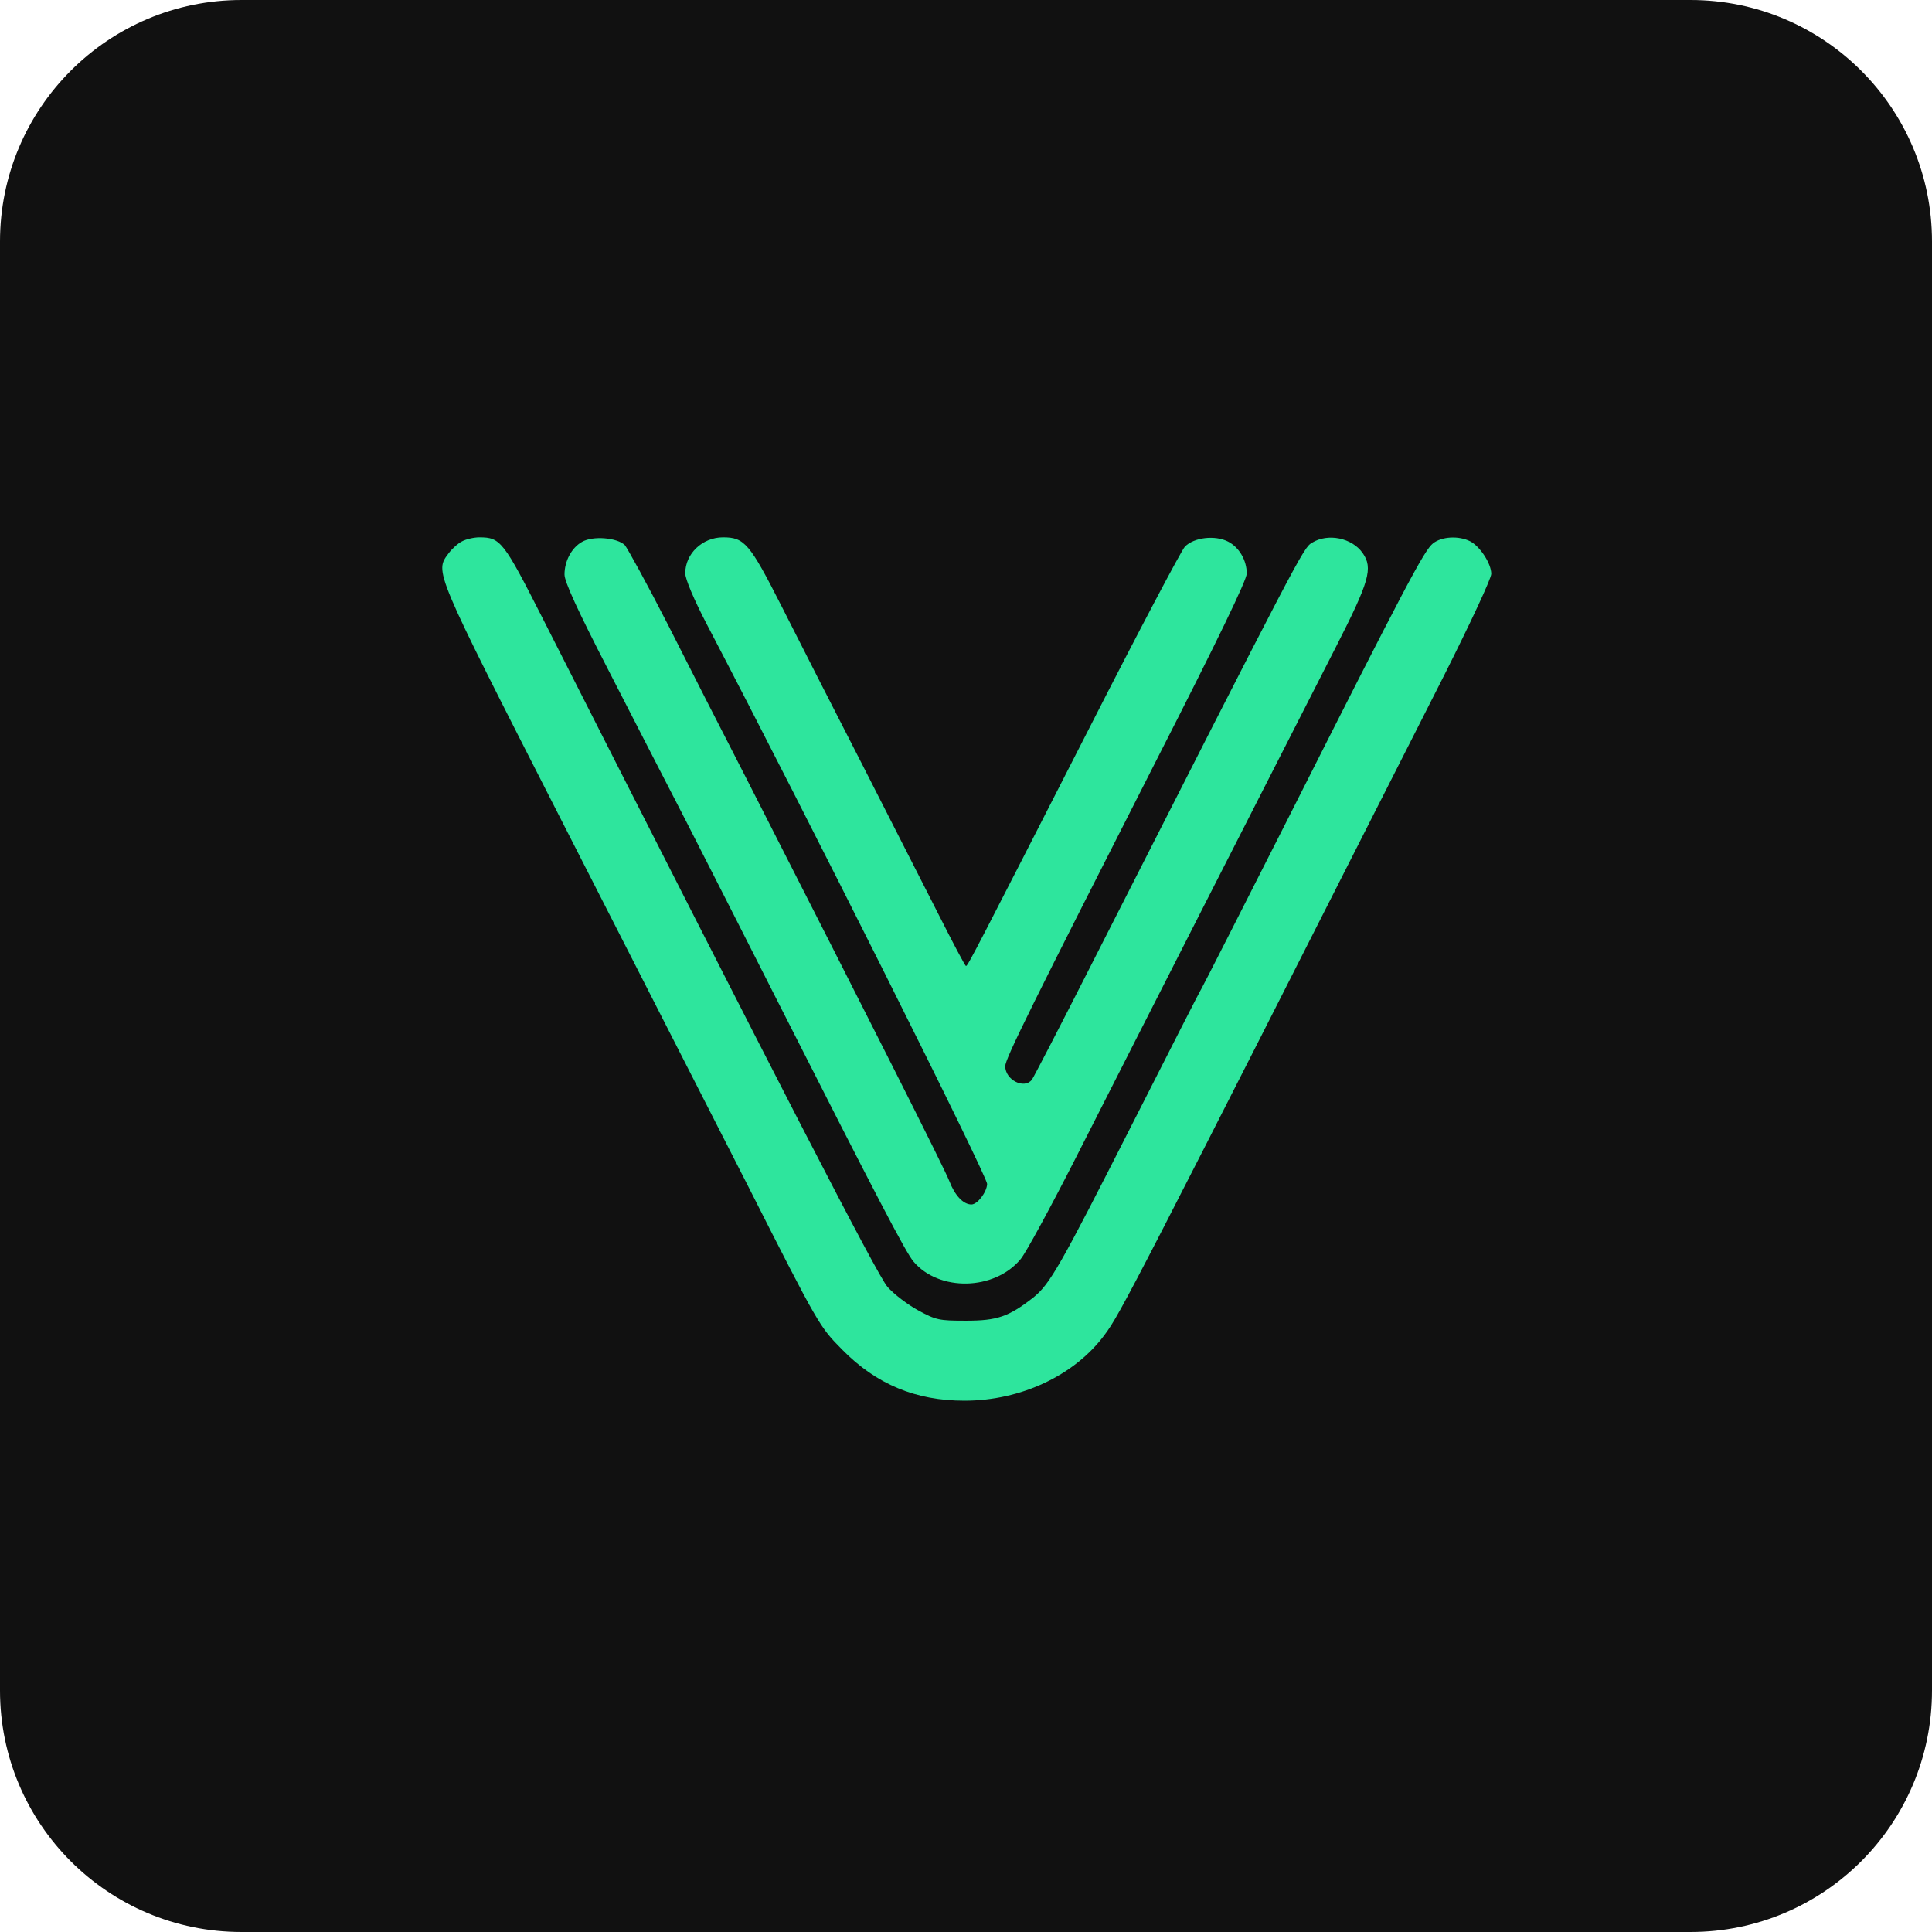
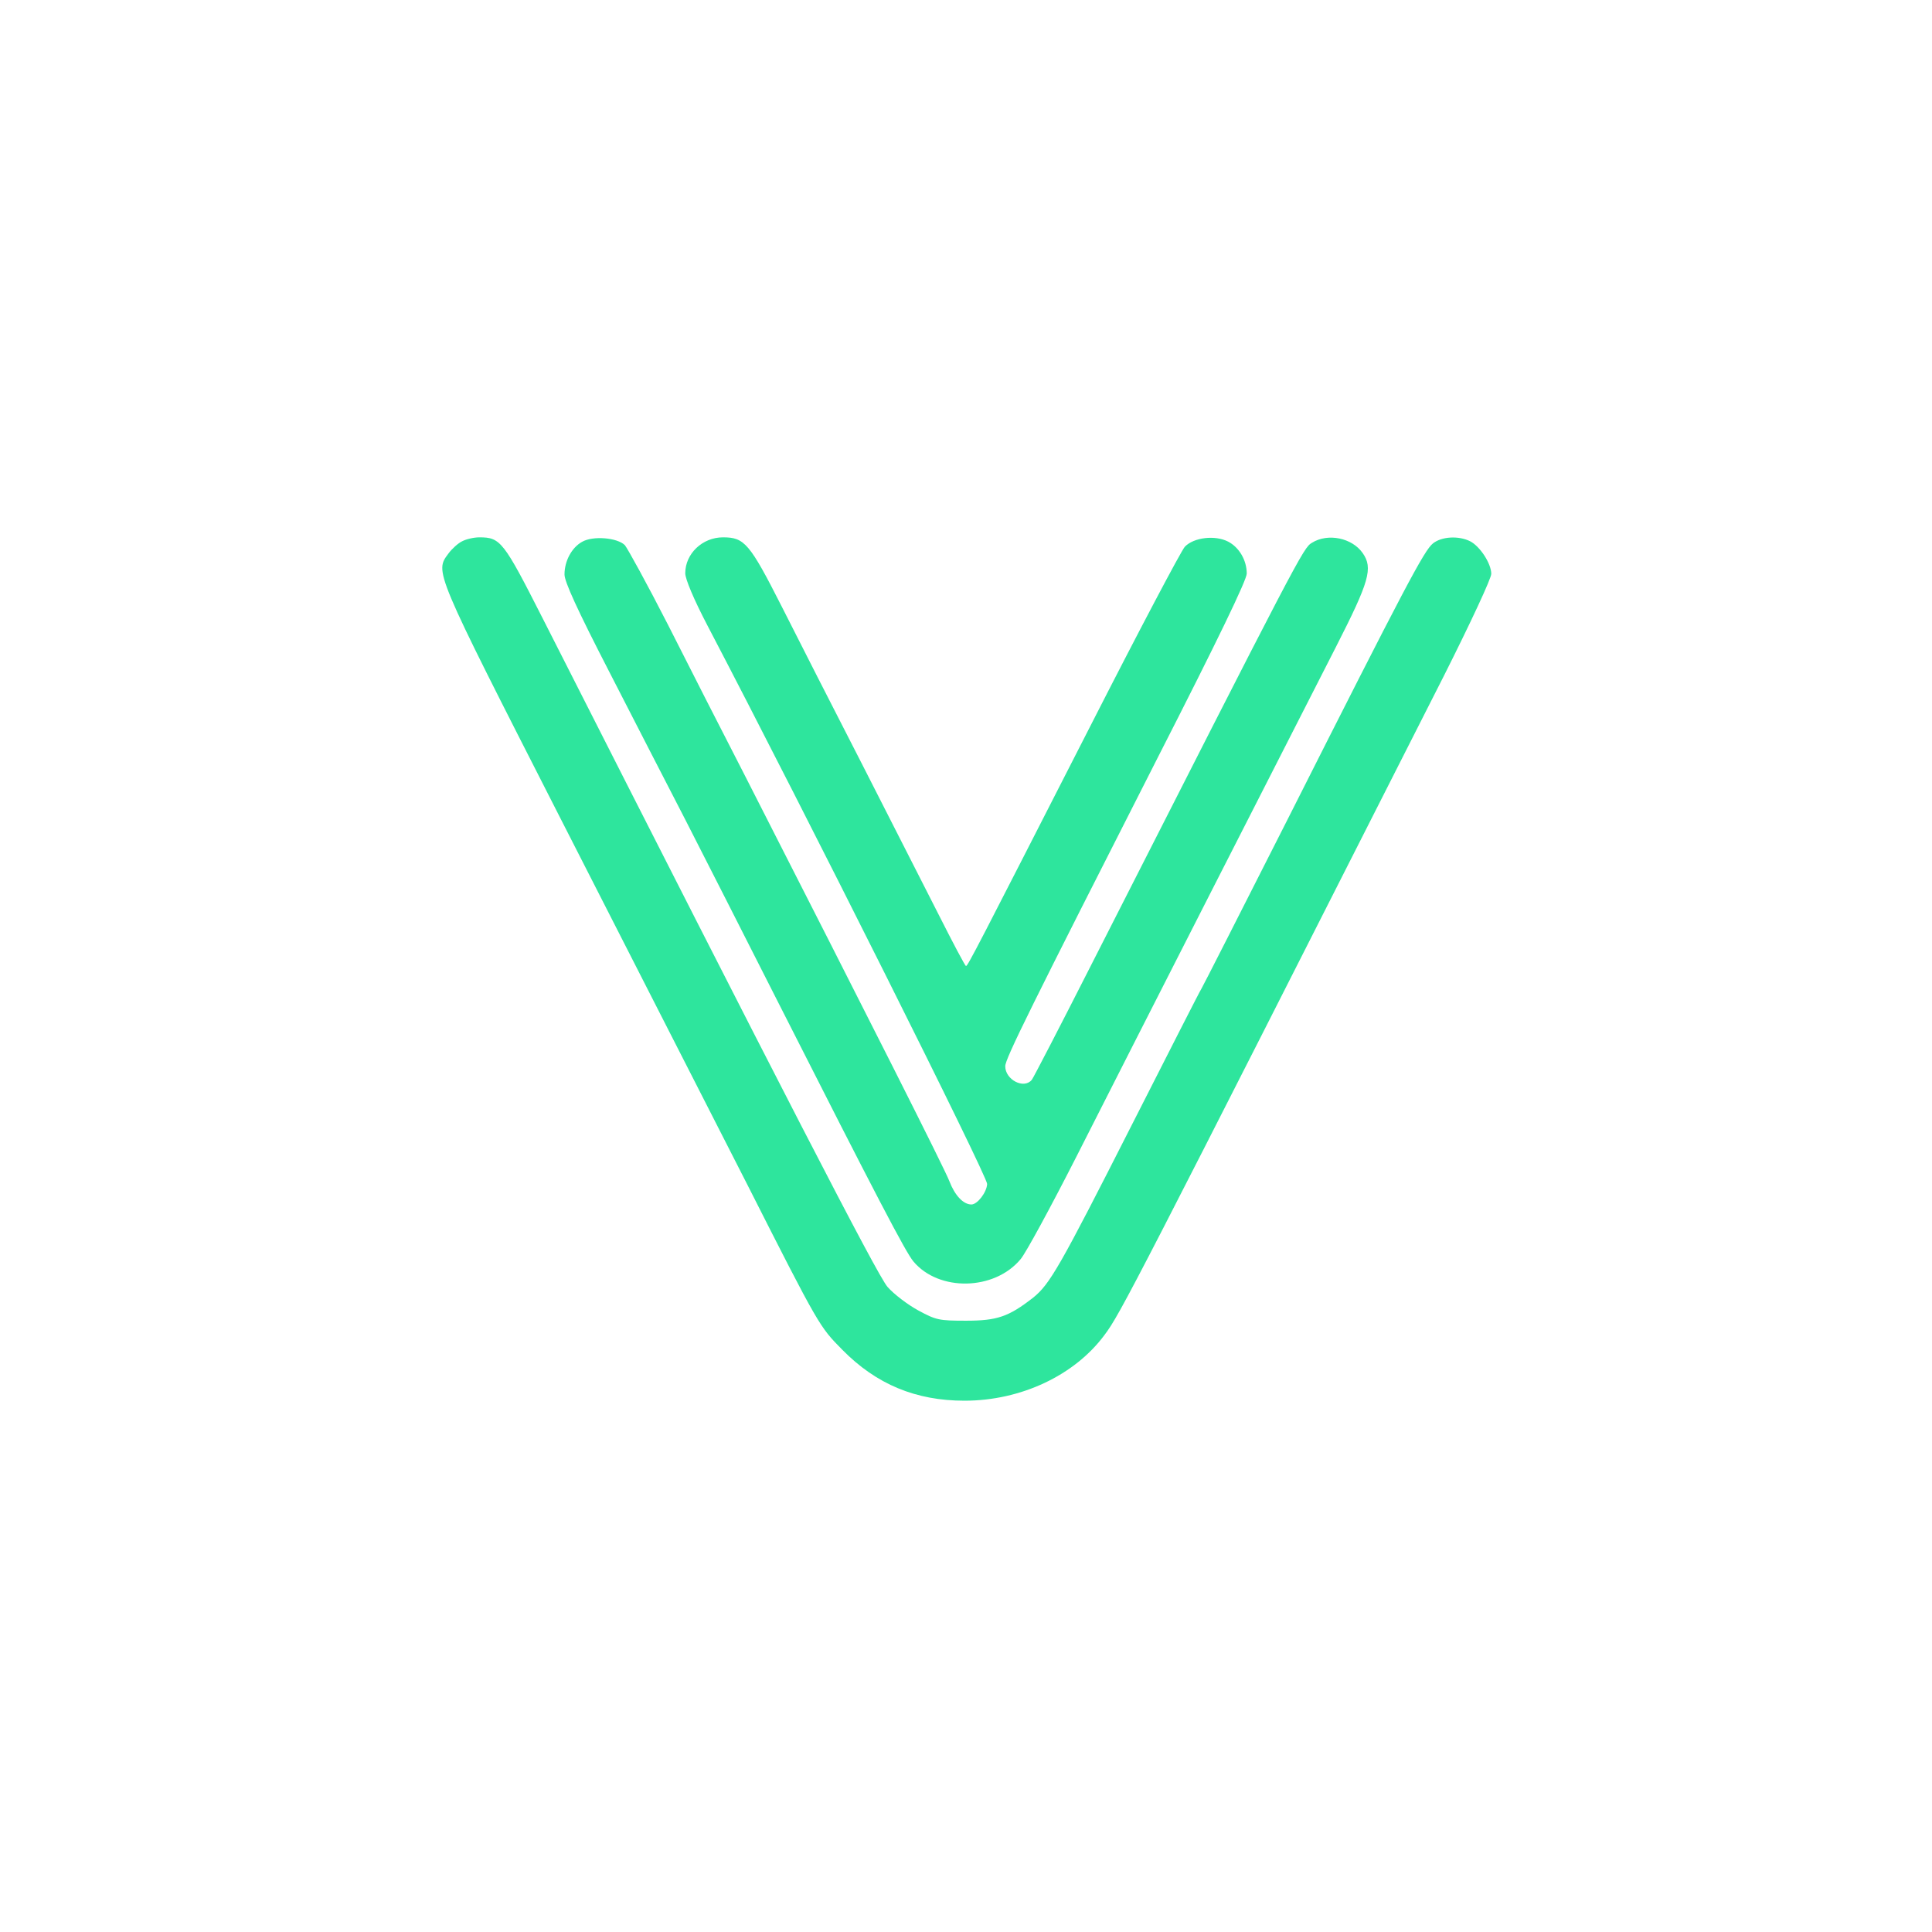
<svg xmlns="http://www.w3.org/2000/svg" version="1.0" viewBox="0 0 640 640">
-   <rect width="640" height="640" rx="80" fill="#111111" />
  <g transform="translate(0,640) scale(0.1,-0.1)" fill="#2EE59D" stroke="none">
    <path d="M1531 4607 c-13 -6 -34 -25 -45 -40 -46 -62 -51 -51 365 -867 212 -415 493 -966 625 -1225 238 -470 239 -470 314 -546 113 -115 244 -169 405 -169 187 0 365 84 464 218 52 69 95 153 1125 2185 89 177 156 321 156 336 0 34 -37 91 -70 108 -38 19 -94 16 -123 -7 -29 -23 -89 -136 -482 -915 -153 -302 -281 -554 -285 -560 -4 -5 -107 -208 -230 -450 -240 -473 -272 -529 -328 -574 -81 -63 -119 -76 -222 -76 -89 0 -99 2 -158 34 -35 19 -81 54 -102 78 -34 39 -346 645 -1143 2216 -129 254 -139 267 -209 267 -18 0 -44 -6 -57 -13z" />
    <path d="M1928 4605 c-34 -19 -58 -63 -58 -108 0 -24 42 -116 146 -318 80 -156 194 -378 254 -494 59 -115 196 -385 305 -600 332 -655 425 -833 451 -864 84 -100 268 -97 355 8 17 20 99 171 183 336 195 385 727 1429 862 1693 110 216 123 260 88 310 -35 50 -115 67 -168 34 -29 -17 -38 -35 -733 -1402 -102 -201 -190 -371 -195 -377 -26 -32 -88 0 -88 45 0 25 85 196 506 1024 199 390 294 587 294 608 0 44 -25 87 -62 106 -43 22 -113 14 -143 -17 -12 -13 -153 -280 -313 -594 -378 -740 -406 -795 -412 -795 -3 0 -44 78 -92 173 -48 94 -162 318 -253 497 -92 179 -211 413 -265 520 -107 211 -124 230 -195 230 -68 0 -125 -54 -125 -119 0 -19 28 -86 74 -174 330 -631 926 -1822 926 -1849 -1 -27 -32 -68 -52 -68 -27 0 -55 30 -73 77 -16 42 -262 529 -677 1343 -72 140 -187 365 -255 500 -69 135 -134 253 -143 264 -25 25 -106 32 -142 11z" />
  </g>
</svg>
